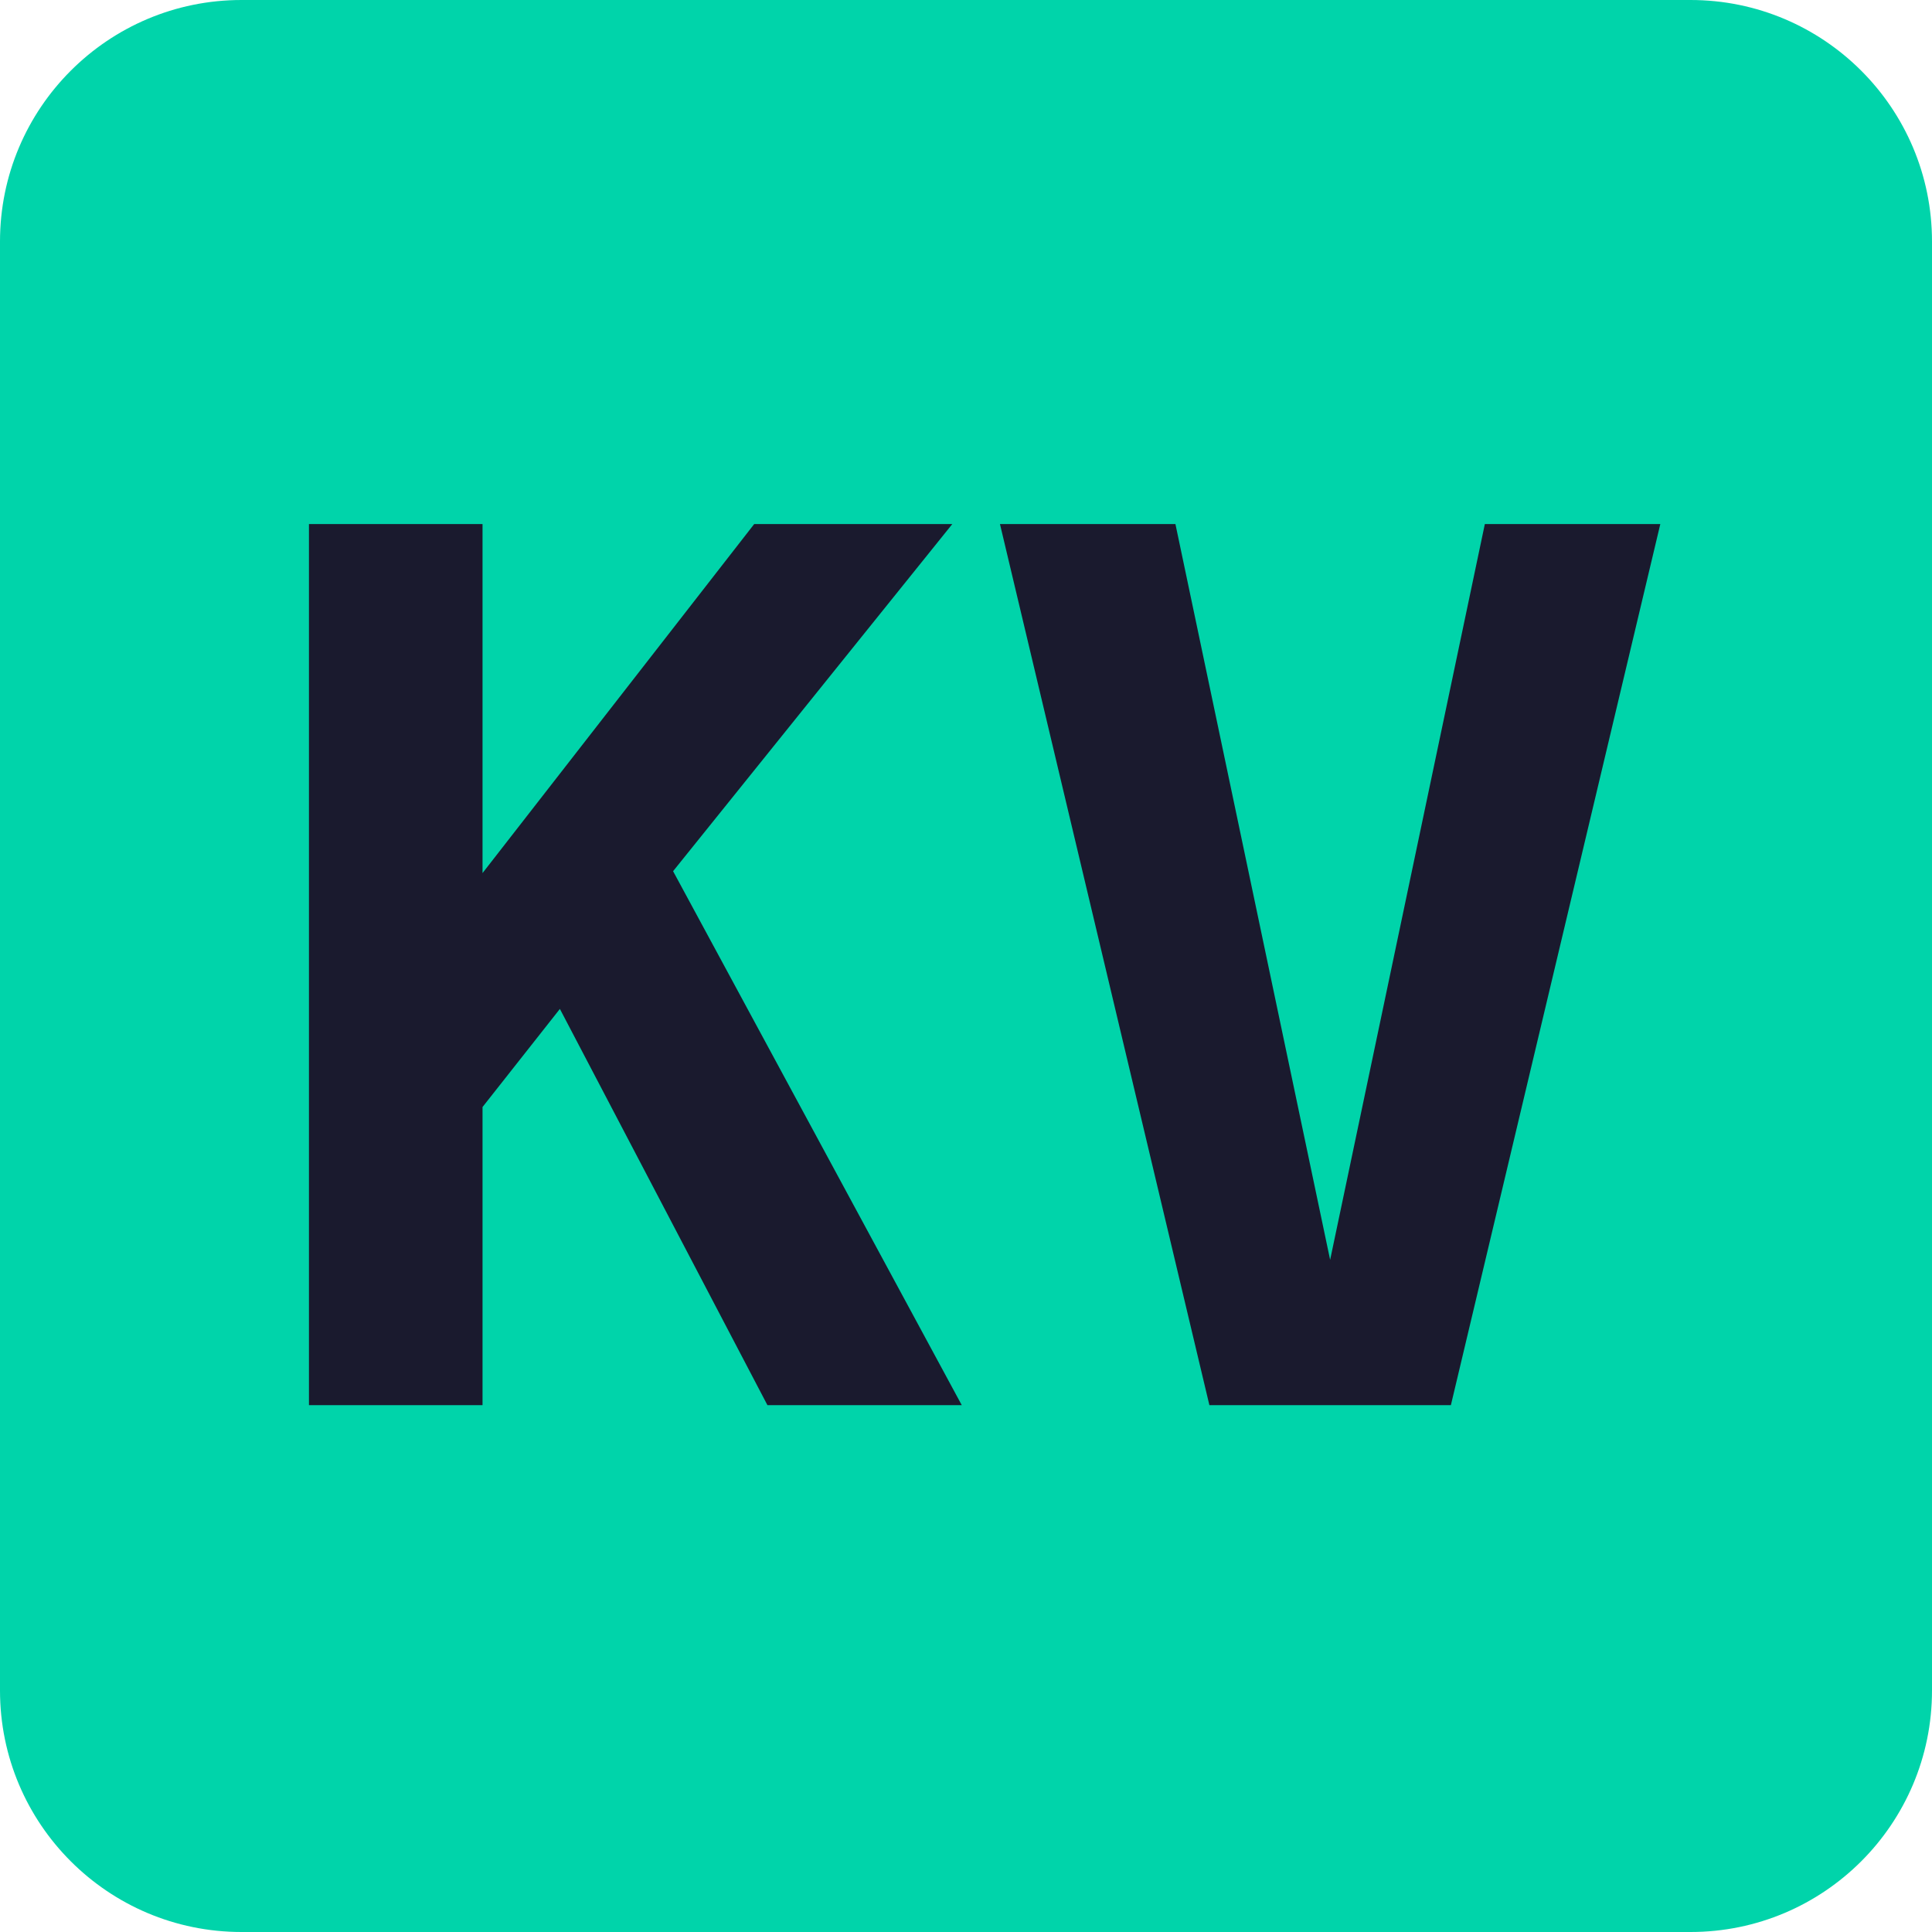
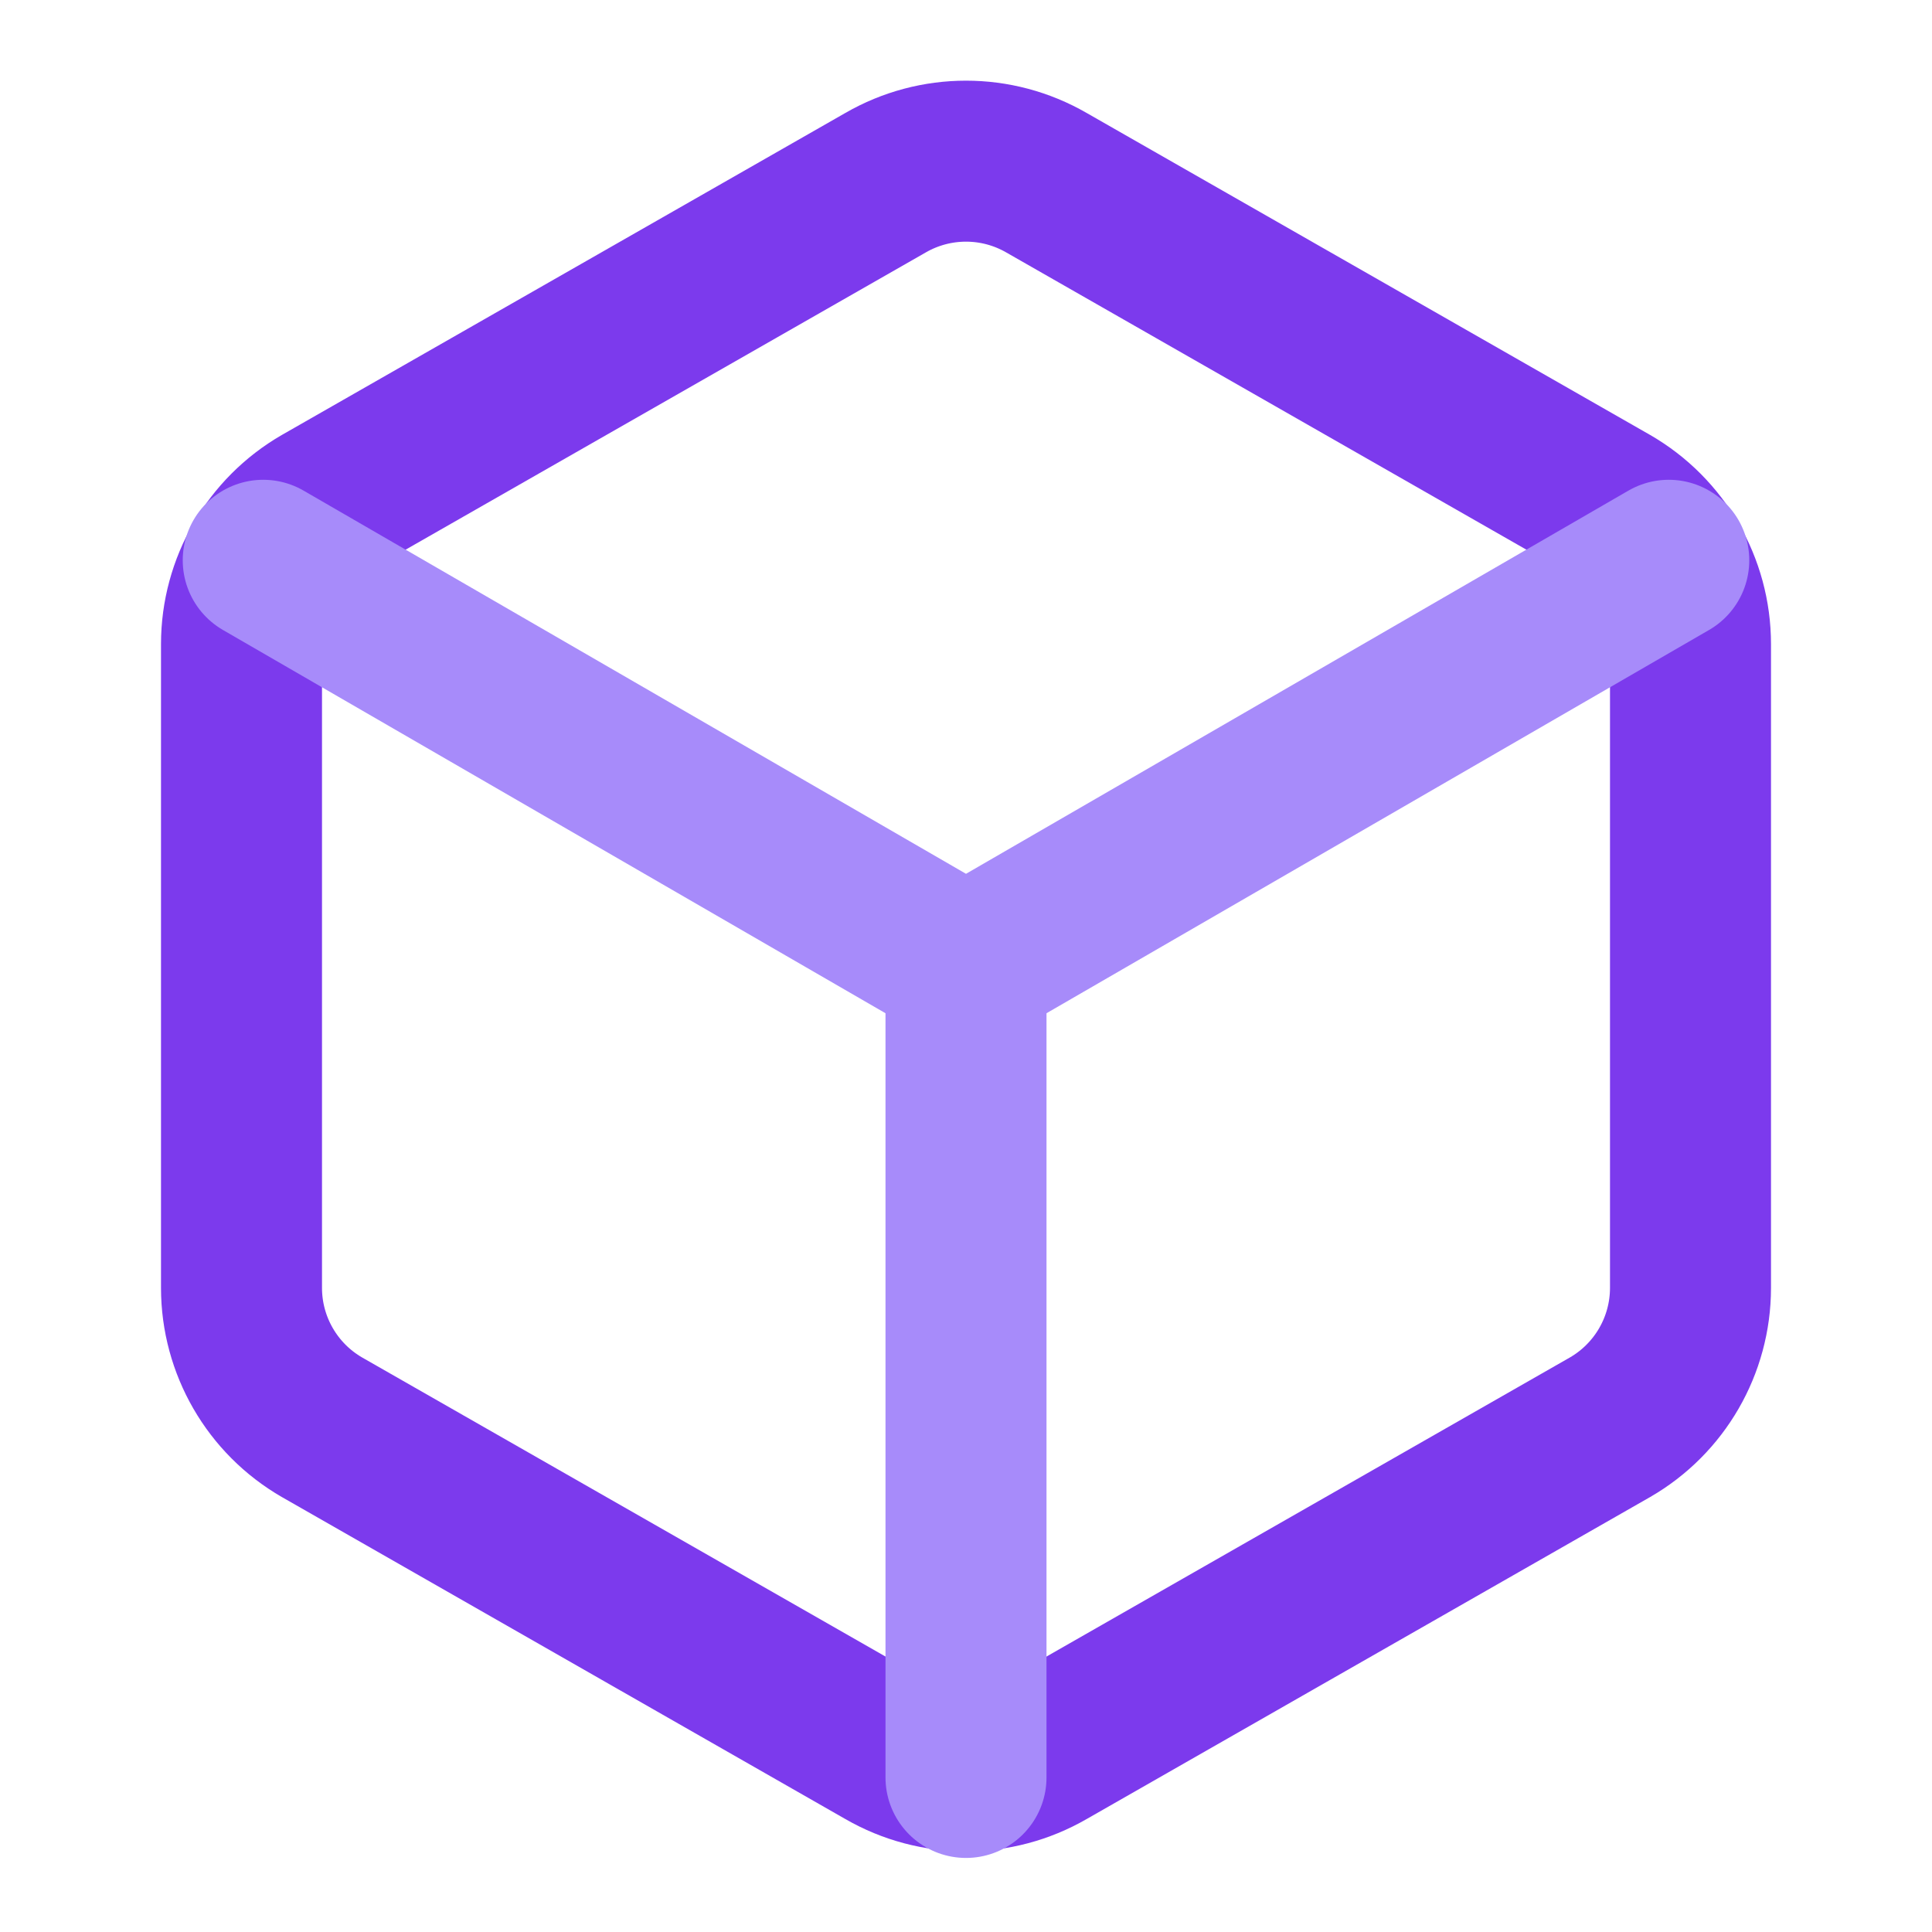
- <svg xmlns="http://www.w3.org/2000/svg" width="16" height="16" viewBox="0 0 16 16">
-   <rect width="16" height="16" rx="2" fill="#00d4aa" />
-   <text x="50%" y="55%" dominant-baseline="middle" text-anchor="middle" font-family="monospace" font-size="10" font-weight="bold" fill="#1a1a2e">KV</text>
+ <svg xmlns="http://www.w3.org/2000/svg" width="16" height="16" viewBox="0 0 24 24" fill="none" stroke="#7c3aed" stroke-width="2">
+   <path stroke-linecap="round" stroke-linejoin="round" d="M21 16V8a2 2 0 0 0-1-1.73l-7-4a2 2 0 0 0-2 0l-7 4A2 2 0 0 0 3 8v8a2 2 0 0 0 1 1.73l7 4a2 2 0 0 0 2 0l7-4A2 2 0 0 0 21 16z" />
+   <polyline stroke="#a78bfa" stroke-linecap="round" stroke-linejoin="round" points="3.27 6.96 12 12.01 20.73 6.96" />
+   <line stroke="#a78bfa" stroke-linecap="round" stroke-linejoin="round" x1="12" y1="22.08" x2="12" y2="12" />
</svg>
